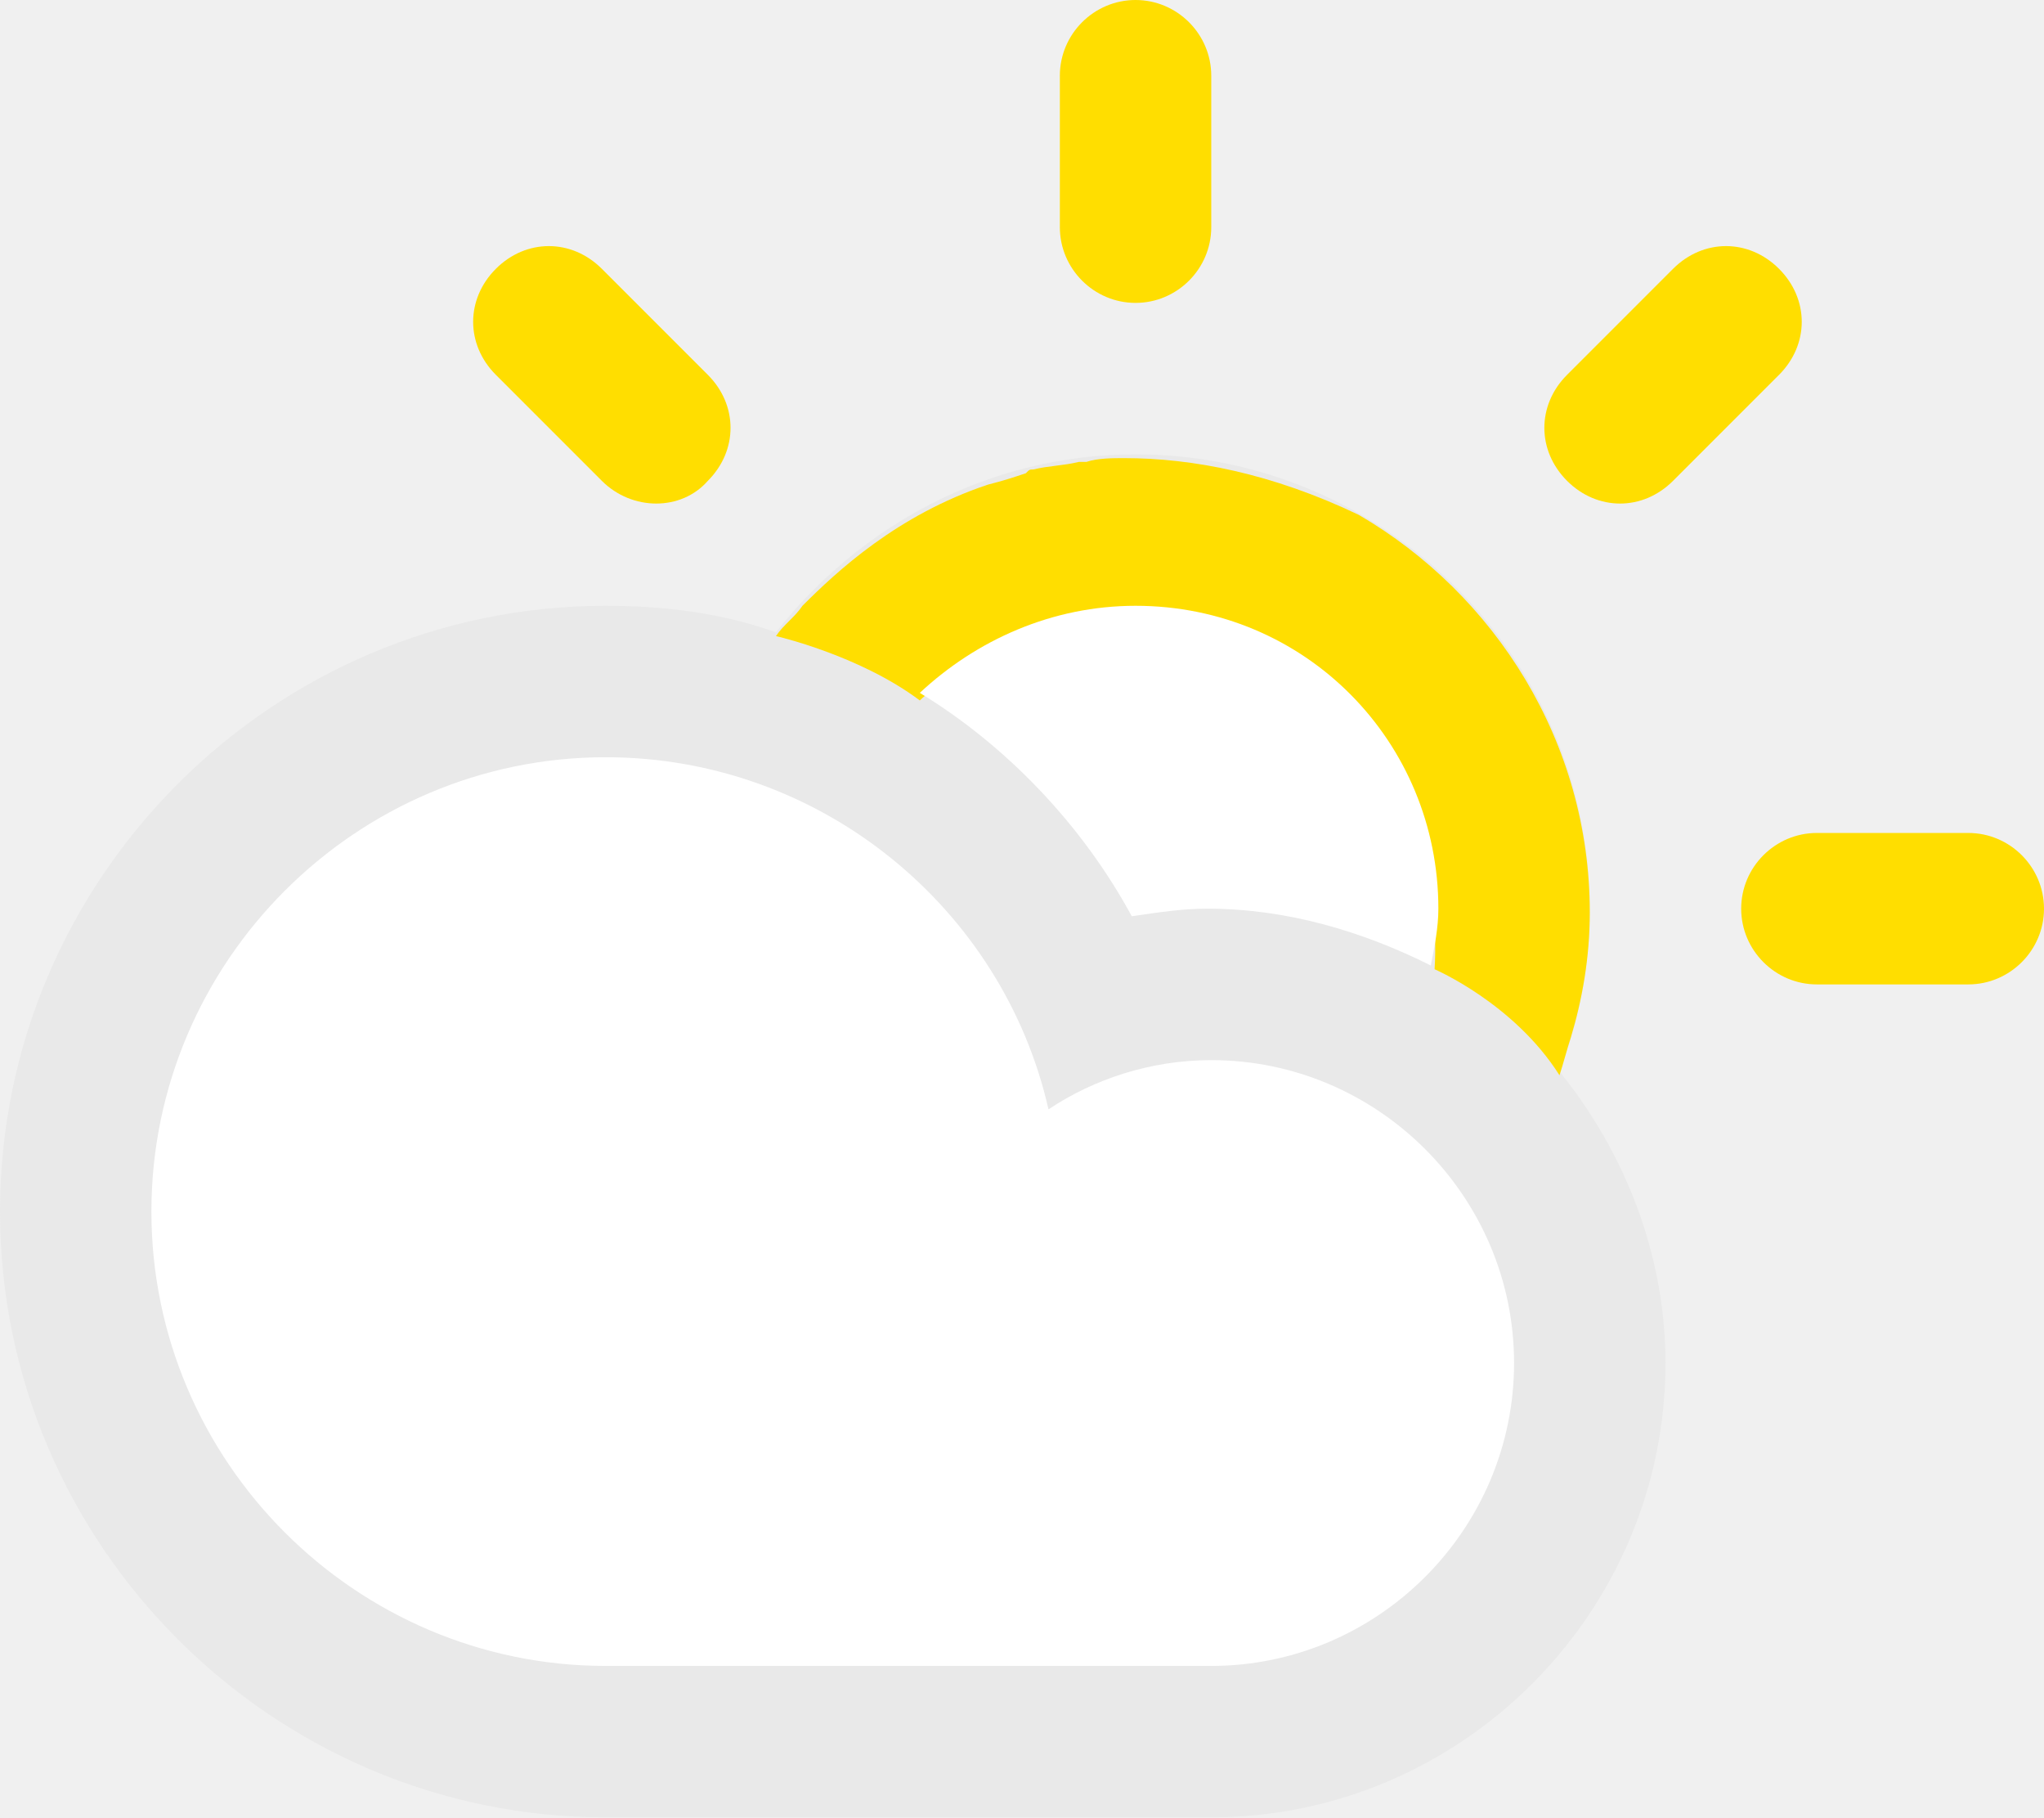
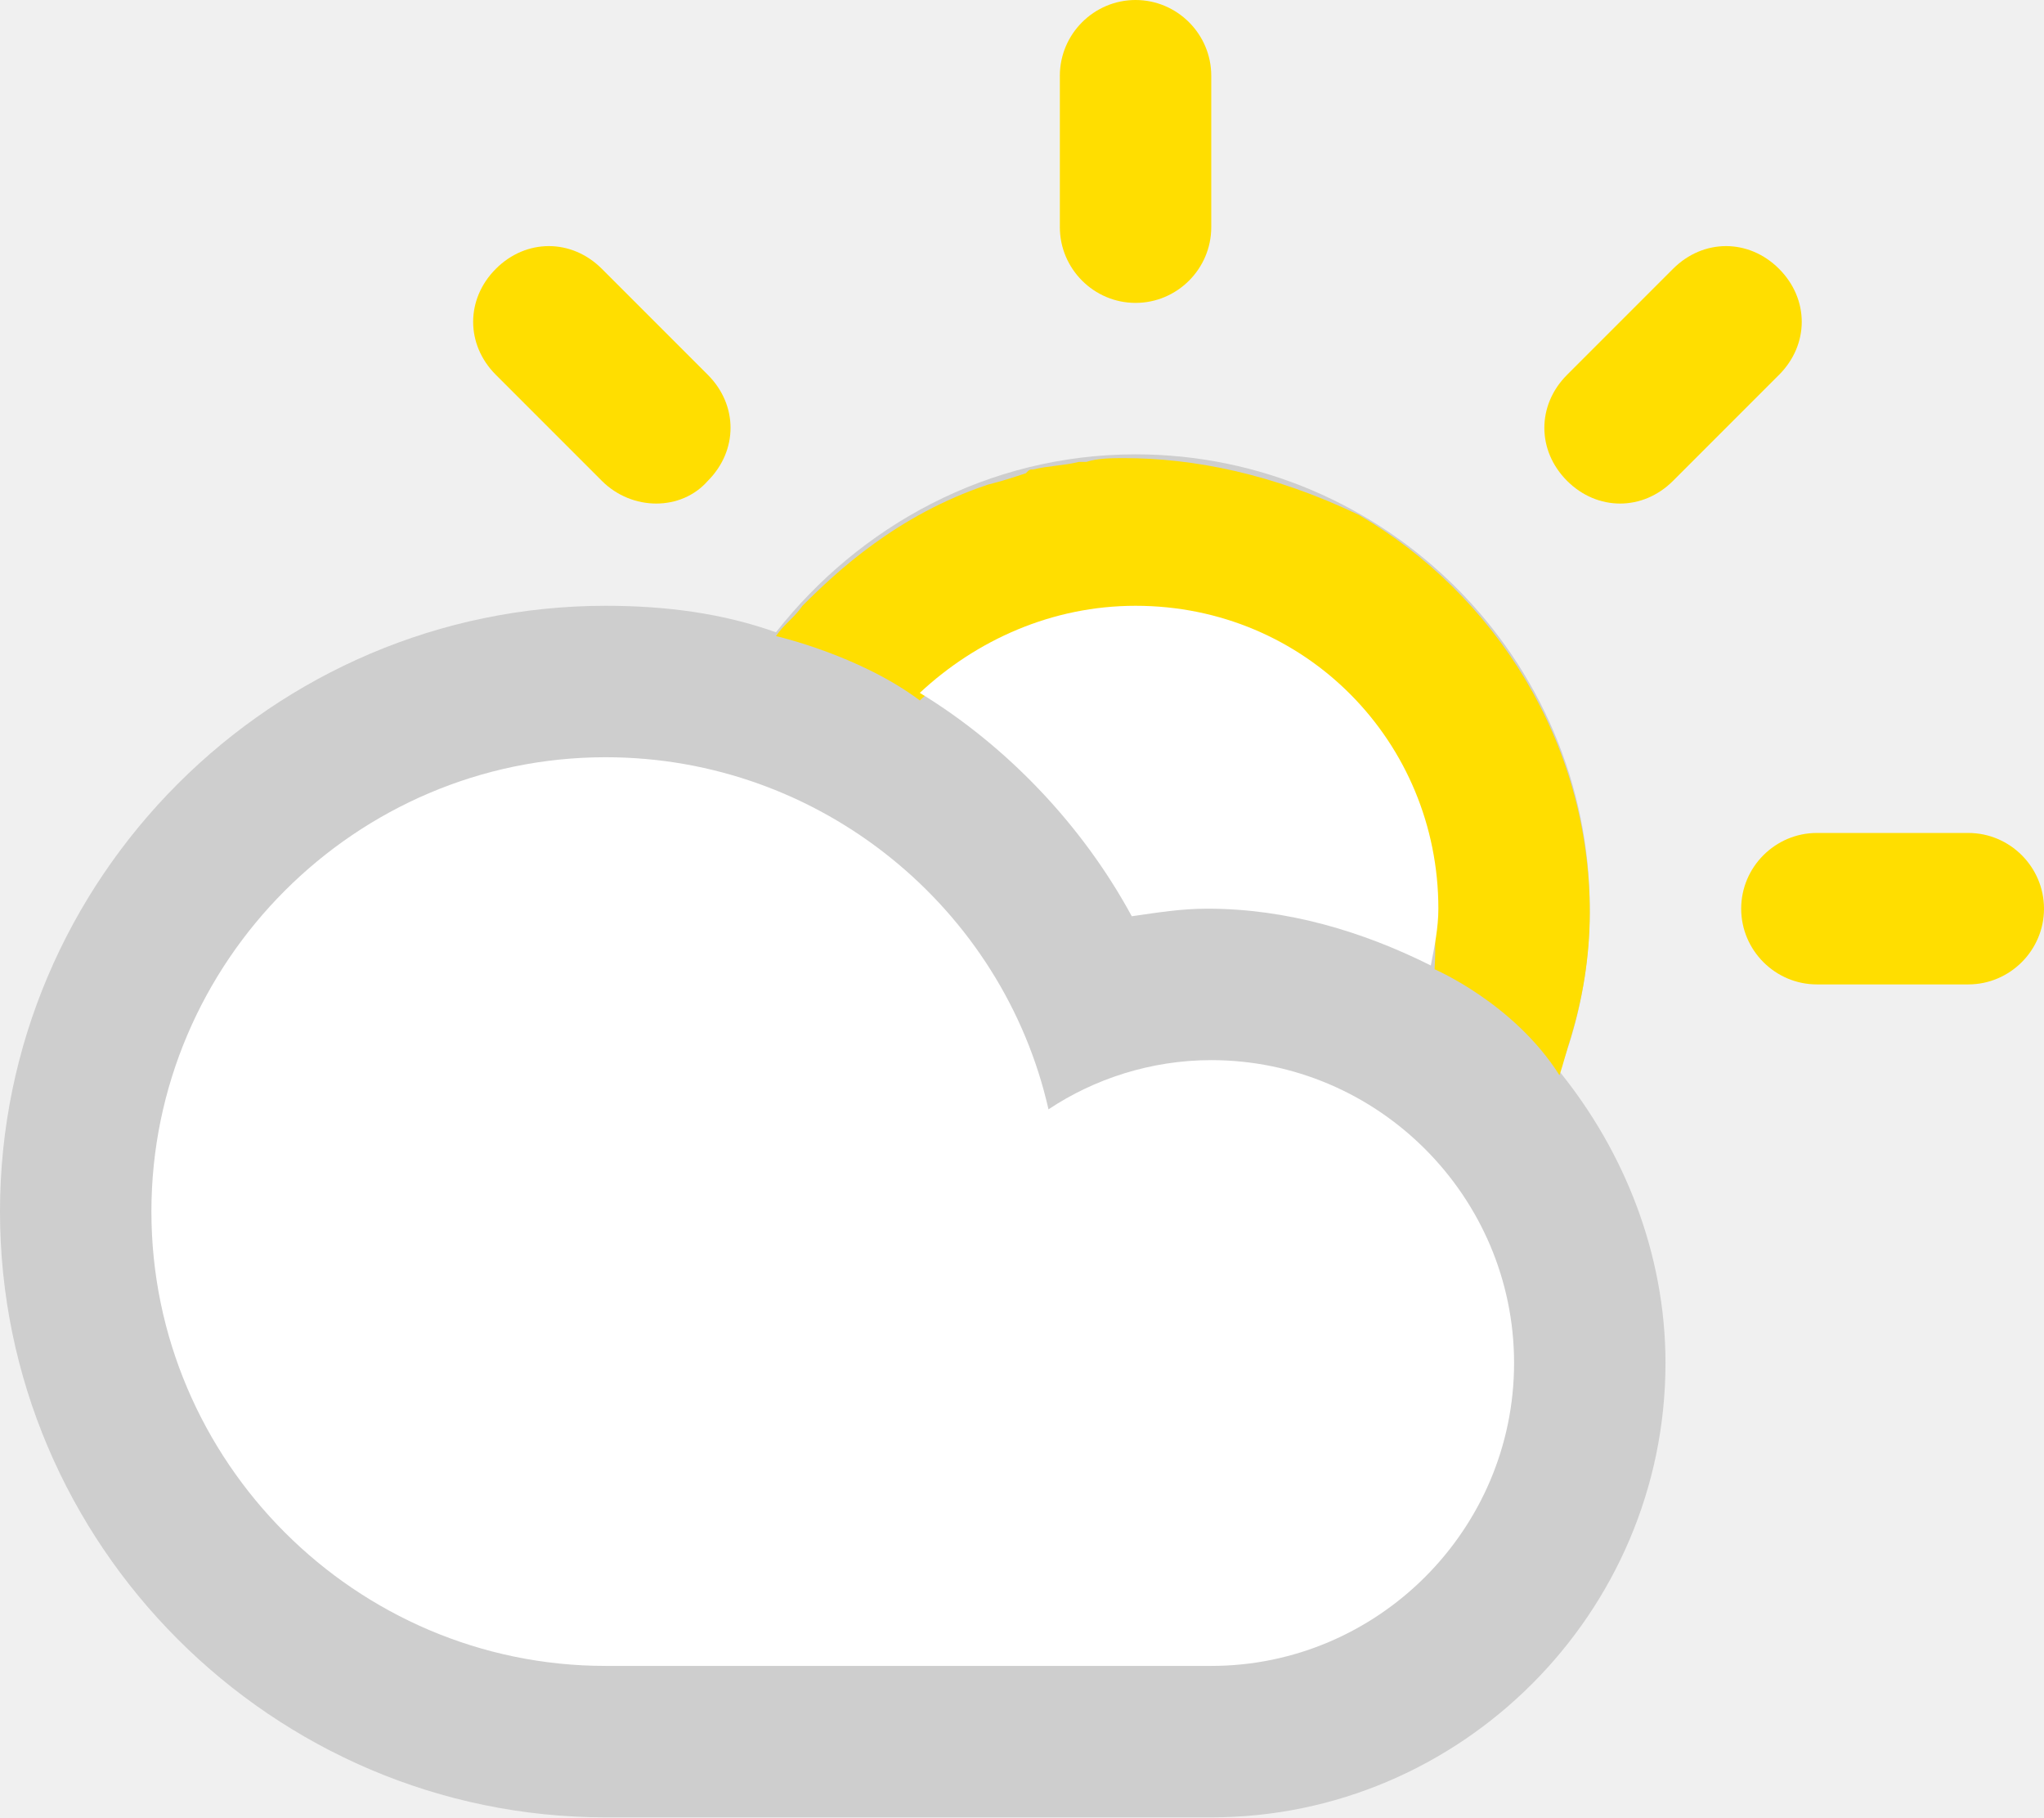
<svg xmlns="http://www.w3.org/2000/svg" version="1.1" id="Layer_1" x="0px" y="0px" viewBox="0 0 54 48" style="enable-background:new 0 0 54 48;" xml:space="preserve">
  <style type="text/css">
	.st0{fill-rule:evenodd;clip-rule:evenodd;fill:#FFDE00;}
- 	.st1{fill-rule:evenodd;clip-rule:evenodd;fill:#E9E9E9;}
+ 	.st1{fill-rule:evenodd;clip-rule:evenodd;fill:#CECECE;}
	.st2{fill-rule:evenodd;clip-rule:evenodd;fill:#FFFFFF;}
</style>
-   <path class="st0" d="M52,26h-4c-1.1,0-2-0.9-2-2s0.9-2,2-2h4c1.1,0,2,0.9,2,2C54,25.1,53.1,26,52,26z" />
+   <path class="st0" d="M52,26h-4c-1.1,0-2-0.9-2-2s0.9-2,2-2h4c1.1,0,2,0.9,2,2S53.1,26,52,26z" />
  <path class="st0" d="M44.2,12.7c-0.8,0.8-2,0.8-2.8,0s-0.8-2,0-2.8l2.8-2.8c0.8-0.8,2-0.8,2.8,0s0.8,2,0,2.8L44.2,12.7z" />
  <path class="st1" d="M41.2,28.3L41.2,28.3c1.7,2.1,2.8,4.8,2.8,7.7c0,6.6-5.4,12-12,12c-2.8,0-12.8,0-16,0C7.2,48,0,40.8,0,32  s7.2-16,16-16c1.6,0,3.1,0.2,4.5,0.7c2.2-2.8,5.6-4.7,9.5-4.7c6.6,0,12,5.4,12,12C42,25.6,41.7,27,41.2,28.3z" />
  <path class="st2" d="M4,32c0,6.6,5.4,12,12,12c3.6,0,13,0,16,0c4.4,0,8-3.6,8-8s-3.6-8-8-8c-1.6,0-3.1,0.5-4.3,1.3  C26.5,24,21.7,20,16,20C9.4,20,4,25.4,4,32z" />
  <path class="st0" d="M30,8c-1.1,0-2-0.9-2-2V2c0-1.1,0.9-2,2-2s2,0.9,2,2v4C32,7.1,31.1,8,30,8z" />
  <path class="st0" d="M15.9,12.7l-2.8-2.8c-0.8-0.8-0.8-2,0-2.8s2-0.8,2.8,0l2.8,2.8c0.8,0.8,0.8,2,0,2.8  C18,13.5,16.7,13.5,15.9,12.7z" />
  <path class="st0" d="M34.5,17.4c0,0,3.7,3.4,3.4,8.2c0,0,2.1,0.9,3.3,2.8c0.1-0.3,0.2-0.7,0.3-1l0,0c0.3-1,0.5-2.1,0.5-3.3  c0-4.5-2.5-8.4-6.1-10.5c-2.3-1.1-4.4-1.5-6.2-1.5c-0.3,0-0.7,0-1,0.1c-0.1,0-0.1,0-0.2,0c-0.4,0.1-0.8,0.1-1.2,0.2  c-0.1,0-0.1,0-0.2,0.1c-0.3,0.1-0.6,0.2-1,0.3c-2.4,0.8-4,2.3-4.9,3.2c-0.2,0.3-0.5,0.5-0.7,0.8c0,0,2.2,0.5,3.8,1.7  C24.4,18.4,28.6,14.4,34.5,17.4z" />
  <path class="st2" d="M30,16c-2.2,0-4.2,0.9-5.7,2.3c2.3,1.4,4.3,3.5,5.6,5.9c0.7-0.1,1.3-0.2,2-0.2c2.1,0,4.1,0.6,5.9,1.5l0,0  c0.1-0.5,0.2-1,0.2-1.5C38,19.6,34.5,16,30,16z" />
</svg>
